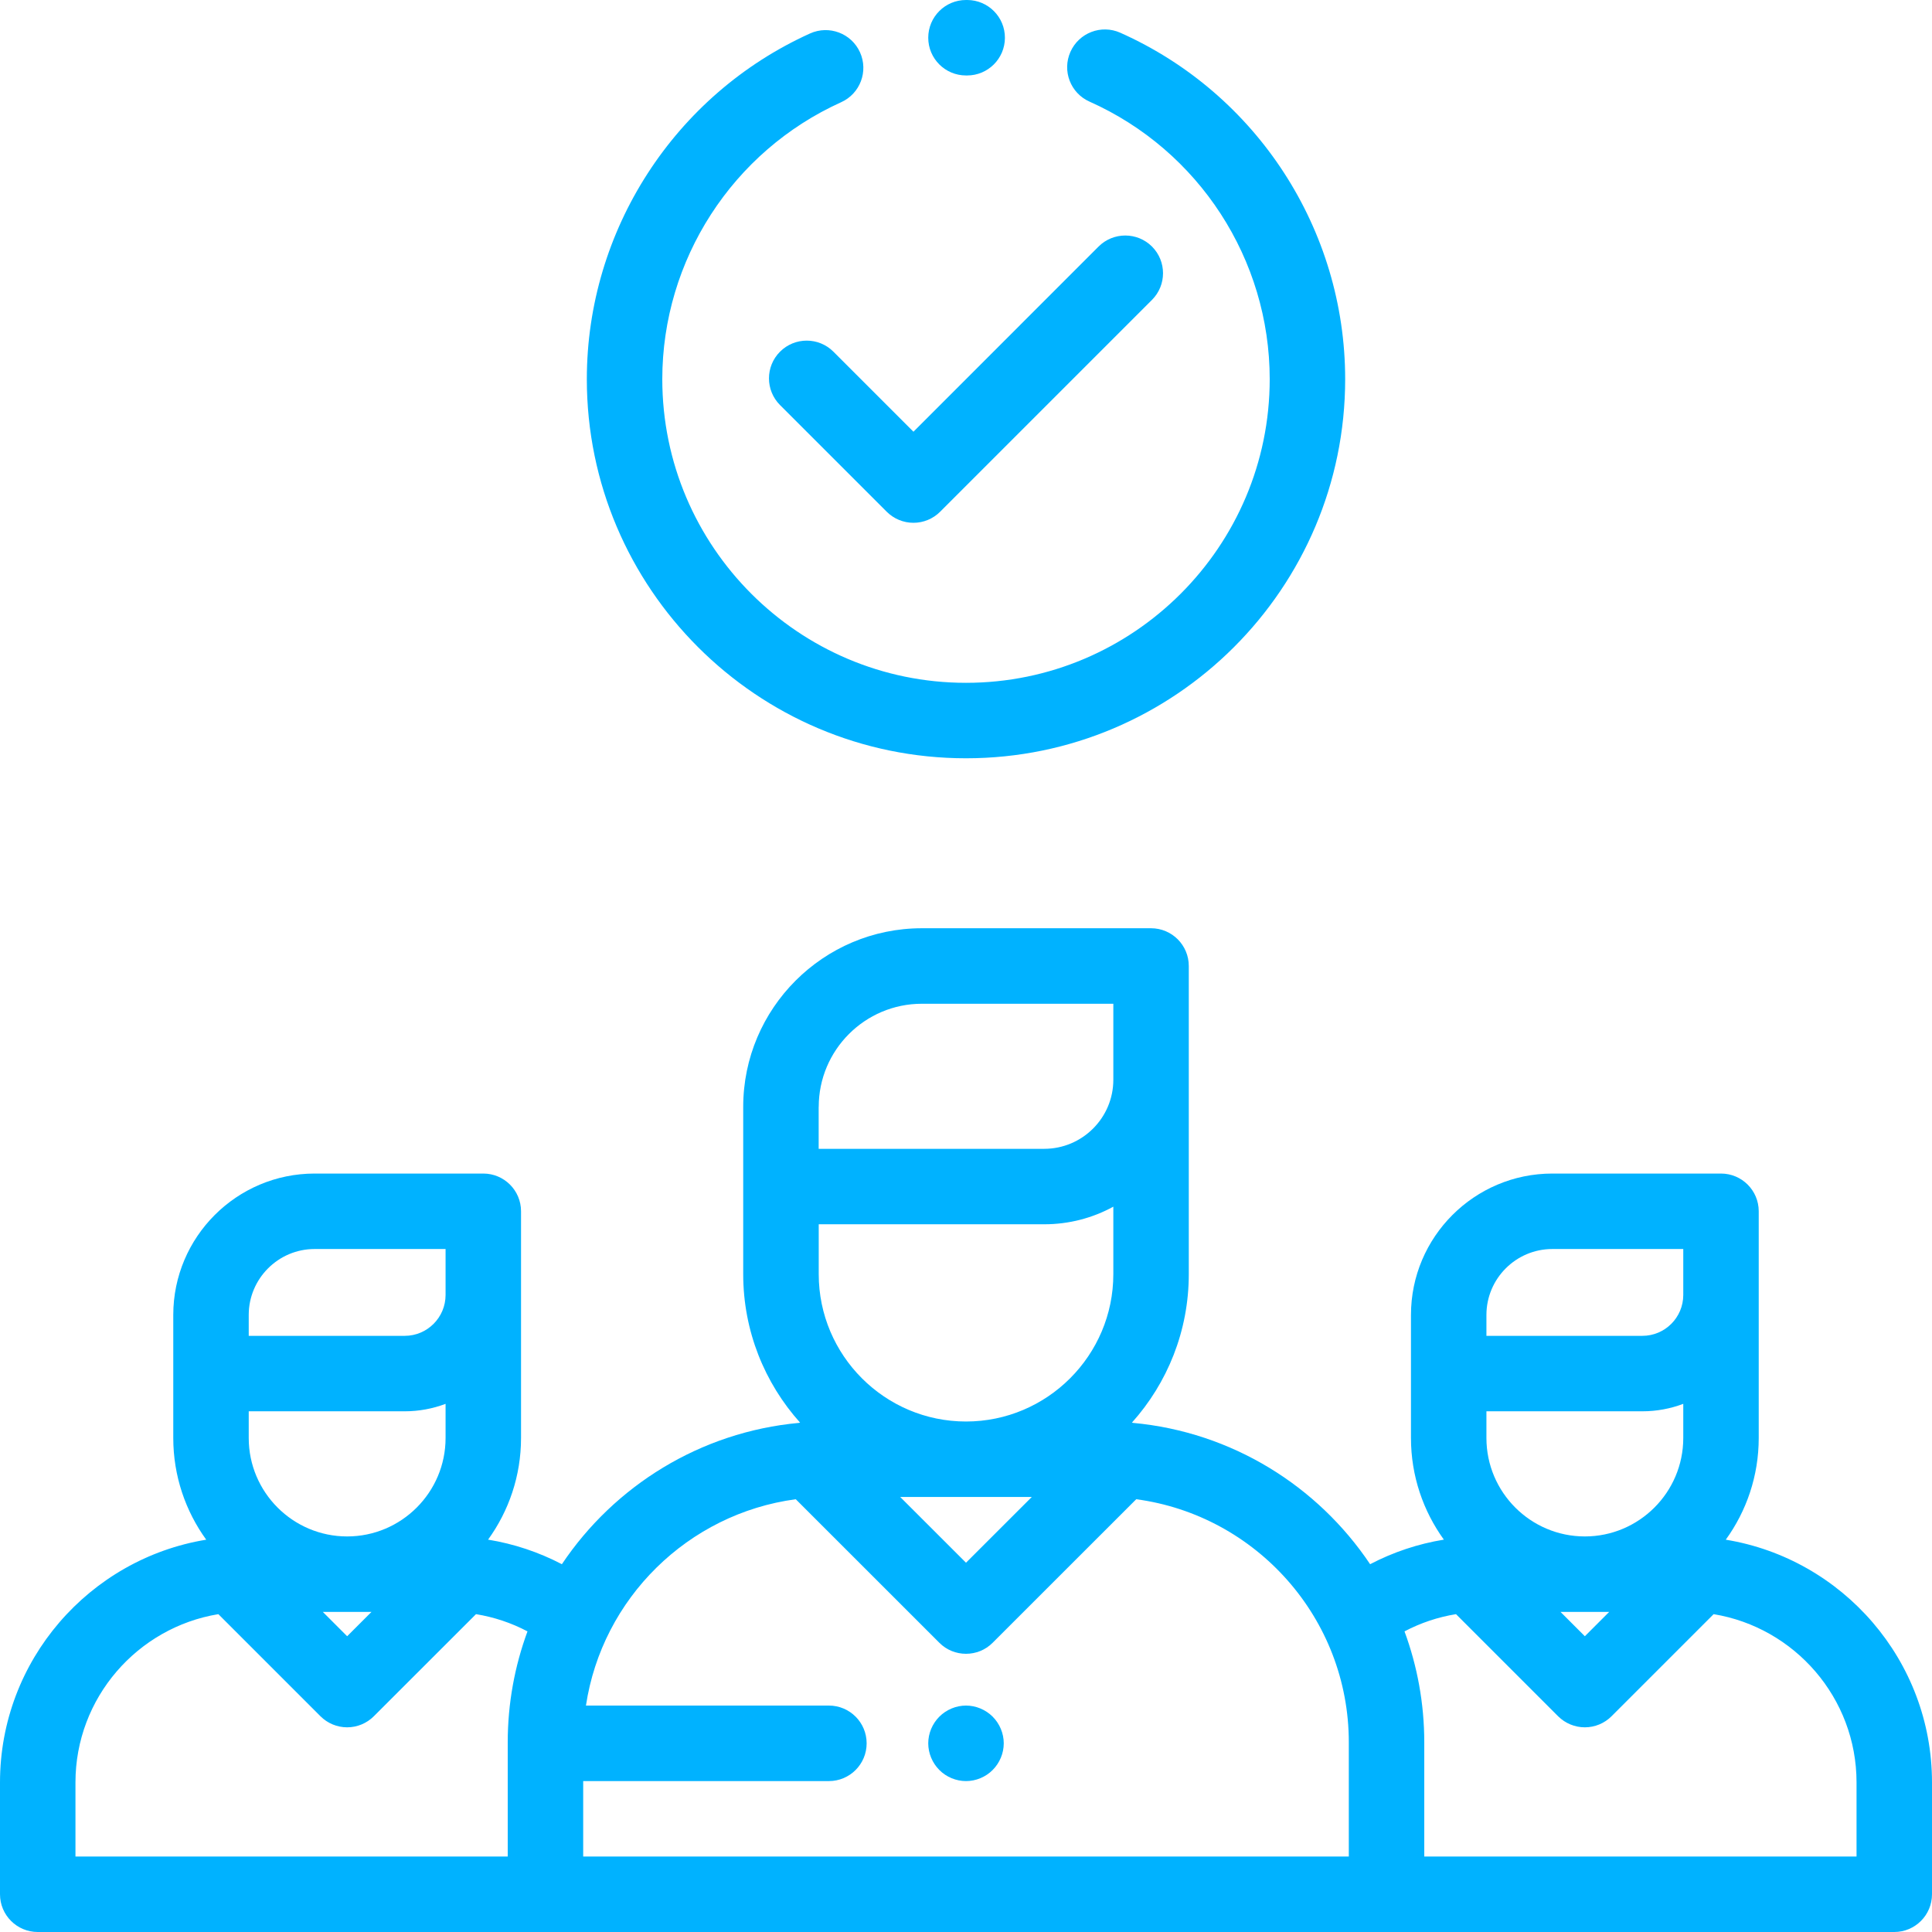
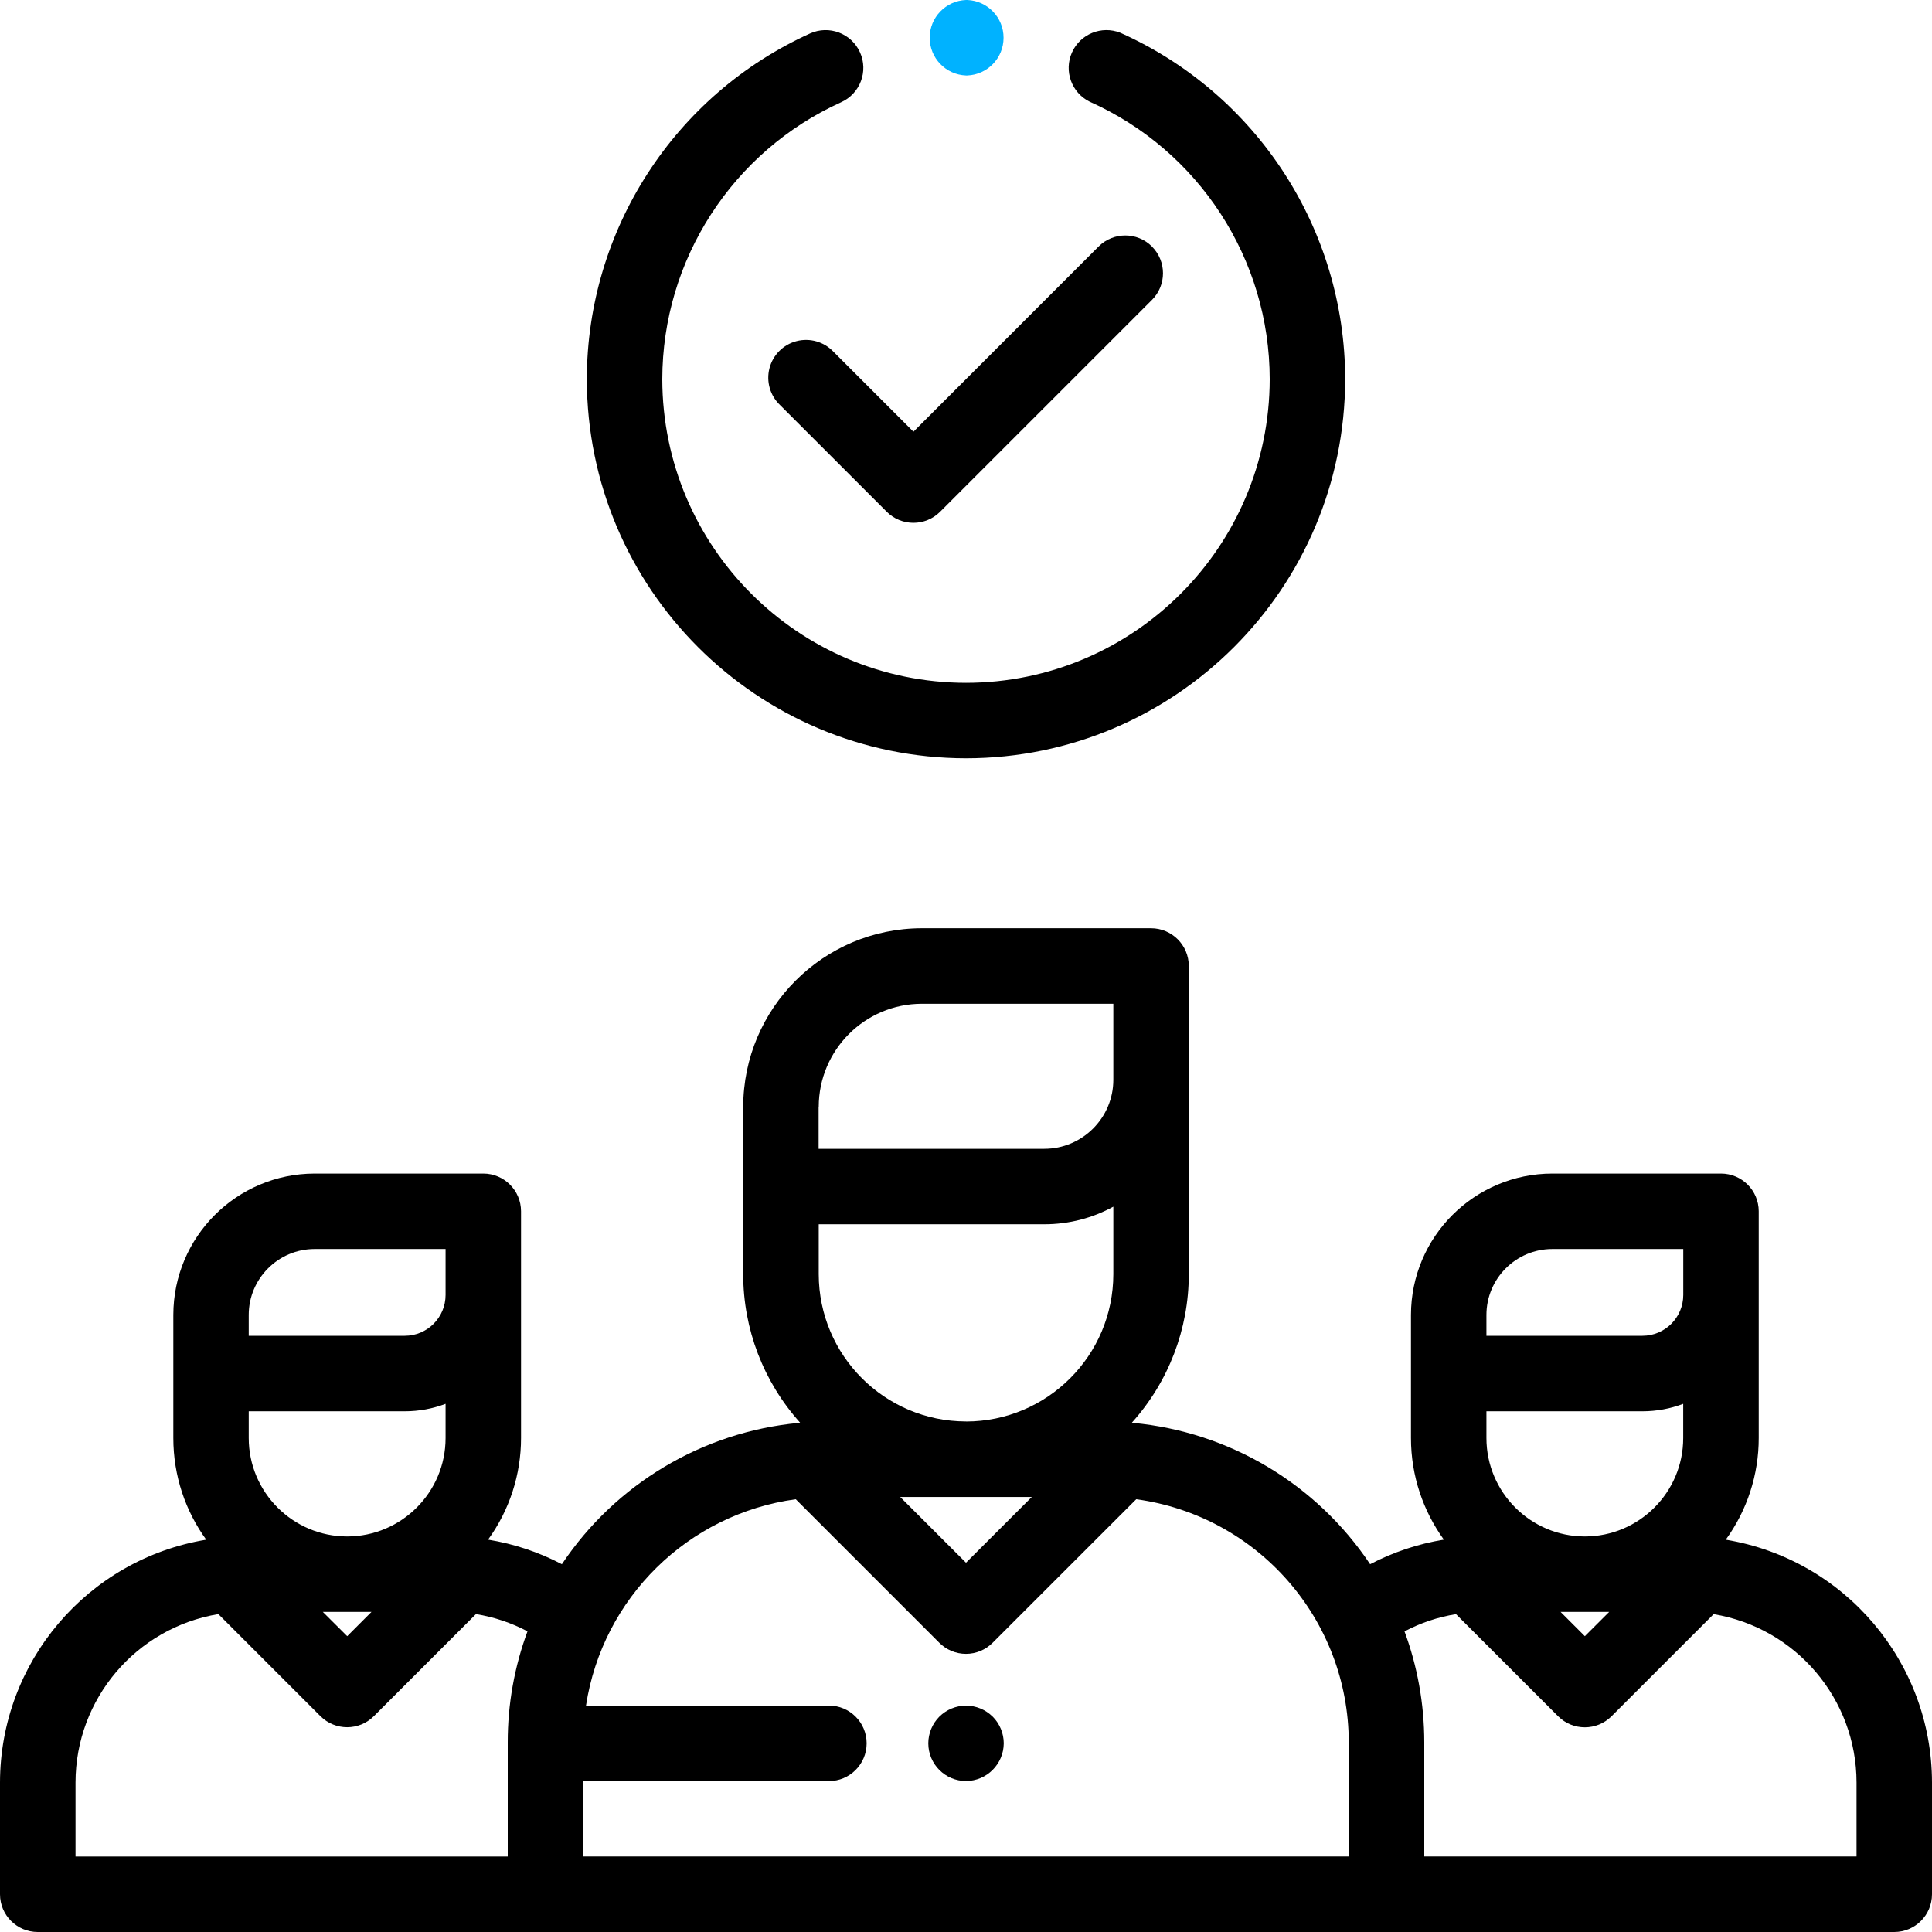
- <svg xmlns="http://www.w3.org/2000/svg" width="35" height="35" viewBox="0 0 35 35" fill="none">
-   <path d="M31.264 27.893C31.639 27.375 31.861 26.738 31.861 26.051V21.943C31.861 21.566 31.555 21.26 31.177 21.26H28.122C26.71 21.26 25.561 22.409 25.561 23.821V26.051C25.561 26.738 25.783 27.374 26.157 27.892C25.69 27.968 25.24 28.118 24.821 28.337C23.871 26.919 22.315 25.942 20.527 25.777C20.52 25.775 20.513 25.774 20.506 25.772C21.146 25.058 21.536 24.115 21.536 23.083V17.5C21.536 17.122 21.23 16.816 20.852 16.816H16.7C14.916 16.816 13.464 18.268 13.464 20.052V23.083C13.464 24.115 13.854 25.058 14.494 25.772C14.487 25.774 14.48 25.775 14.473 25.777C12.685 25.942 11.128 26.92 10.179 28.337C9.759 28.118 9.31 27.968 8.842 27.892C9.217 27.374 9.439 26.738 9.439 26.051V21.943C9.439 21.566 9.133 21.26 8.755 21.26H5.7C4.288 21.26 3.139 22.409 3.139 23.821V26.051C3.139 26.738 3.361 27.375 3.736 27.893C1.62 28.239 0 30.079 0 32.291V34.316C0 34.694 0.306 35 0.684 35H34.316C34.694 35 35 34.694 35 34.316V32.291C35 30.079 33.38 28.239 31.264 27.893ZM4.506 23.821C4.506 23.163 5.042 22.627 5.7 22.627H8.072V23.459C8.072 23.868 7.74 24.2 7.332 24.2H4.506V23.821ZM4.506 25.567H7.332C7.592 25.567 7.841 25.519 8.072 25.432V26.051C8.072 27.034 7.272 27.834 6.289 27.834C5.306 27.834 4.506 27.034 4.506 26.051V25.567ZM6.73 29.201L6.289 29.642L5.848 29.201H6.73ZM9.198 31.564V33.633H1.367V32.291C1.367 30.758 2.49 29.483 3.956 29.242L5.806 31.092C5.934 31.22 6.108 31.292 6.289 31.292C6.47 31.292 6.644 31.22 6.772 31.092L8.623 29.242C8.949 29.295 9.264 29.4 9.556 29.554C9.325 30.181 9.198 30.858 9.198 31.564ZM17.5 25.752C16.029 25.752 14.832 24.554 14.832 23.083V22.179H18.917C19.37 22.179 19.797 22.064 20.169 21.86V23.083C20.169 24.554 18.971 25.752 17.5 25.752ZM18.692 27.119L17.5 28.31L16.308 27.119H18.692ZM14.831 20.052H14.832C14.832 19.022 15.67 18.184 16.7 18.184H20.169V19.561C20.169 20.251 19.607 20.812 18.917 20.812H14.831V20.052ZM24.435 33.633H23.105H11.895H10.565V32.266H15.016C15.394 32.266 15.7 31.96 15.7 31.582C15.7 31.204 15.394 30.898 15.016 30.898H10.615C10.908 28.956 12.463 27.422 14.416 27.16L17.017 29.76C17.15 29.894 17.325 29.96 17.5 29.96C17.675 29.96 17.85 29.894 17.983 29.76L20.584 27.16C22.755 27.451 24.435 29.315 24.435 31.564V33.633ZM26.928 23.821C26.928 23.163 27.464 22.627 28.122 22.627H30.494V23.459C30.494 23.868 30.162 24.2 29.753 24.2H26.928V23.821ZM26.928 25.567H29.753C30.014 25.567 30.263 25.519 30.494 25.432V26.051C30.494 27.034 29.694 27.834 28.711 27.834C27.728 27.834 26.928 27.034 26.928 26.051V25.567ZM29.152 29.201L28.711 29.642L28.27 29.201H29.152ZM25.802 33.633V31.564C25.802 30.858 25.675 30.181 25.444 29.554C25.736 29.4 26.05 29.295 26.377 29.242L28.227 31.092C28.356 31.22 28.53 31.292 28.711 31.292C28.892 31.292 29.066 31.22 29.194 31.092L31.044 29.242C32.51 29.483 33.633 30.758 33.633 32.291V33.633H25.802Z" fill="#00B2FF" />
-   <path d="M20.869 4.466C20.602 4.2 20.169 4.2 19.902 4.466L16.548 7.821L15.098 6.371C14.831 6.104 14.398 6.104 14.131 6.371C13.864 6.638 13.864 7.071 14.131 7.338L16.064 9.271C16.193 9.399 16.366 9.471 16.548 9.471C16.729 9.471 16.903 9.399 17.031 9.271L20.869 5.433C21.136 5.166 21.136 4.733 20.869 4.466Z" fill="#00B2FF" />
-   <path d="M20.295 0.593C19.95 0.439 19.546 0.594 19.392 0.939C19.238 1.284 19.393 1.688 19.738 1.841C21.721 2.726 23.002 4.699 23.002 6.869C23.002 9.902 20.534 12.37 17.5 12.37C14.466 12.37 11.998 9.902 11.998 6.869C11.998 4.71 13.27 2.741 15.238 1.852C15.582 1.697 15.735 1.292 15.58 0.948C15.424 0.603 15.019 0.451 14.675 0.606C12.219 1.716 10.631 4.174 10.631 6.869C10.631 10.656 13.713 13.737 17.5 13.737C21.287 13.737 24.369 10.656 24.369 6.869C24.369 4.16 22.77 1.696 20.295 0.593Z" fill="#00B2FF" />
-   <path d="M17.524 0H17.5C17.122 0 16.816 0.306 16.816 0.684C16.816 1.061 17.122 1.367 17.5 1.367H17.518C17.519 1.367 17.52 1.367 17.521 1.367C17.897 1.367 18.203 1.063 18.205 0.687C18.207 0.309 17.902 0.002 17.524 0Z" fill="#00B2FF" />
-   <path d="M17.983 31.099C17.856 30.972 17.68 30.898 17.5 30.898C17.32 30.898 17.144 30.972 17.017 31.099C16.89 31.226 16.816 31.402 16.816 31.582C16.816 31.762 16.89 31.938 17.017 32.065C17.144 32.193 17.32 32.266 17.5 32.266C17.68 32.266 17.856 32.193 17.983 32.065C18.11 31.938 18.184 31.762 18.184 31.582C18.184 31.402 18.11 31.226 17.983 31.099Z" fill="#00B2FF" />
+ <svg xmlns="http://www.w3.org/2000/svg" width="35" height="35">
+   <path d="M31.264 27.893a3.132 3.132 0 00.597-1.842v-4.108a.684.684 0 00-.684-.683h-3.055a2.564 2.564 0 00-2.561 2.561v2.23c0 .687.222 1.323.596 1.841a4.402 4.402 0 00-1.336.445 5.817 5.817 0 00-4.294-2.56l-.021-.005a4.02 4.02 0 001.03-2.69V17.5a.684.684 0 00-.684-.684H16.7a3.24 3.24 0 00-3.236 3.236v3.03a4.02 4.02 0 001.03 2.69l-.021.005a5.816 5.816 0 00-4.294 2.56c-.42-.22-.87-.369-1.337-.445a3.132 3.132 0 00.597-1.84v-4.109a.684.684 0 00-.684-.683H5.7a2.564 2.564 0 00-2.56 2.561v2.23c0 .688.221 1.324.596 1.842A4.464 4.464 0 000 32.291v2.025c0 .378.306.684.684.684h33.632a.684.684 0 00.684-.684v-2.025a4.464 4.464 0 00-3.736-4.398zM4.506 23.821c0-.658.536-1.194 1.194-1.194h2.372v.832a.74.74 0 01-.74.74H4.506v-.378zm0 1.746h2.826c.26 0 .51-.048.74-.135v.62c0 .982-.8 1.782-1.783 1.782-.983 0-1.783-.8-1.783-1.783v-.484zm2.224 3.634l-.44.44-.442-.44h.882zm2.468 2.363v2.069h-7.83V32.29a3.095 3.095 0 012.588-3.049l1.85 1.85a.684.684 0 00.966 0l1.85-1.85c.327.053.642.158.934.312a5.784 5.784 0 00-.358 2.01zm8.302-5.813a2.672 2.672 0 01-2.668-2.668v-.904h4.085c.453 0 .88-.115 1.252-.319v1.223a2.672 2.672 0 01-2.669 2.669zm1.192 1.368L17.5 28.31l-1.192-1.191h2.384zm-3.86-7.067a1.87 1.87 0 011.868-1.868h3.469v1.377c0 .69-.562 1.251-1.252 1.251H14.83v-.76zm9.603 13.58h-13.87v-1.366h4.451a.684.684 0 100-1.368h-4.4a4.455 4.455 0 013.8-3.738l2.6 2.6a.682.682 0 00.967 0l2.601-2.6a4.451 4.451 0 013.85 4.404v2.069zm2.493-9.81c0-.66.536-1.195 1.194-1.195h2.372v.832a.74.74 0 01-.74.74h-2.826v-.378zm0 1.745h2.825c.26 0 .51-.048.74-.135v.62c0 .982-.799 1.782-1.782 1.782s-1.783-.8-1.783-1.783v-.484zm2.224 3.634l-.441.44-.44-.44h.88zm-3.35 4.432v-2.069c0-.706-.127-1.383-.358-2.01.292-.154.606-.26.933-.312l1.85 1.85a.684.684 0 00.967 0l1.85-1.85a3.095 3.095 0 012.589 3.05v1.34h-7.831zM20.869 4.466a.684.684 0 00-.967 0l-3.354 3.355-1.45-1.45a.684.684 0 10-.967.967l1.933 1.933a.684.684 0 00.967 0l3.838-3.838a.684.684 0 000-.966z" />
+   <path d="M20.295.593a.684.684 0 00-.557 1.248 5.51 5.51 0 013.264 5.028A5.508 5.508 0 0117.5 12.37a5.508 5.508 0 01-5.502-5.501 5.515 5.515 0 013.24-5.017.683.683 0 10-.563-1.246 6.885 6.885 0 00-4.044 6.263 6.877 6.877 0 006.869 6.868 6.876 6.876 0 006.869-6.868A6.88 6.88 0 0020.295.593z" />
+   <path d="M17.524 0H17.5a.684.684 0 000 1.367h.021A.684.684 0 0017.524 0z" fill="#00B2FF" />
+   <path d="M17.983 31.099a.688.688 0 00-.483-.2.689.689 0 00-.483.2.689.689 0 00-.2.483.684.684 0 00.683.683.688.688 0 00.684-.683.689.689 0 00-.2-.483z" />
</svg>
